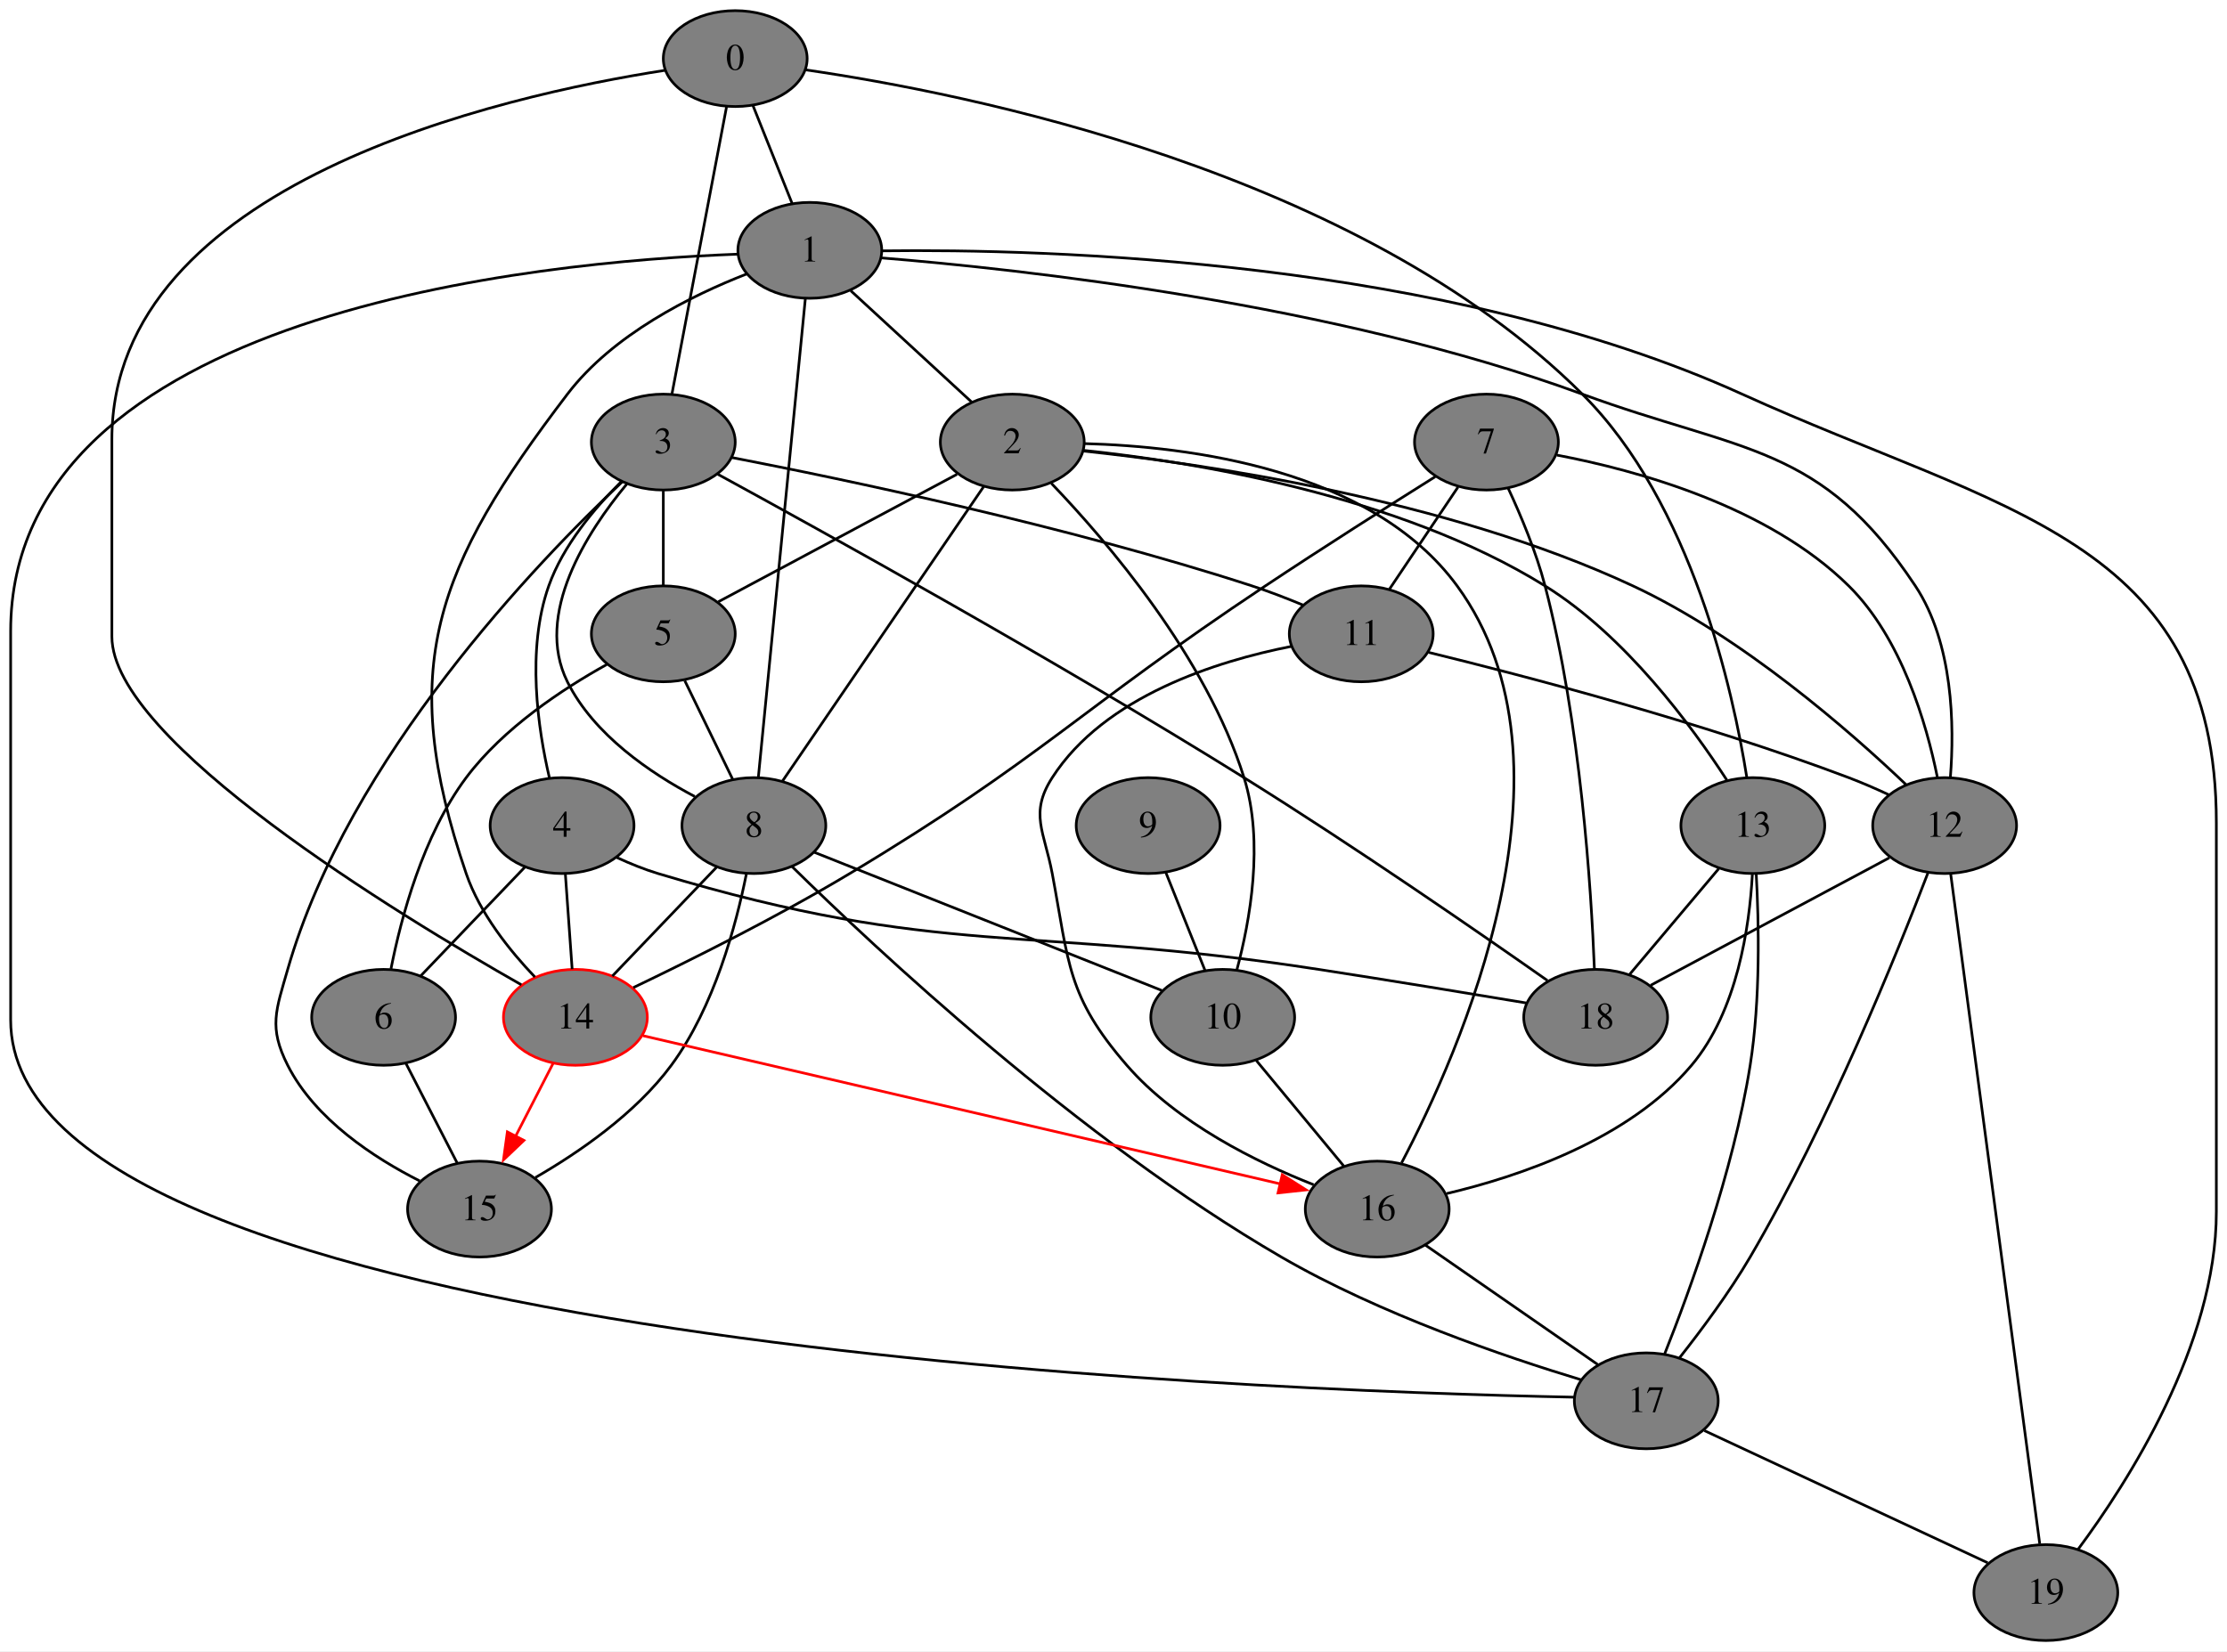
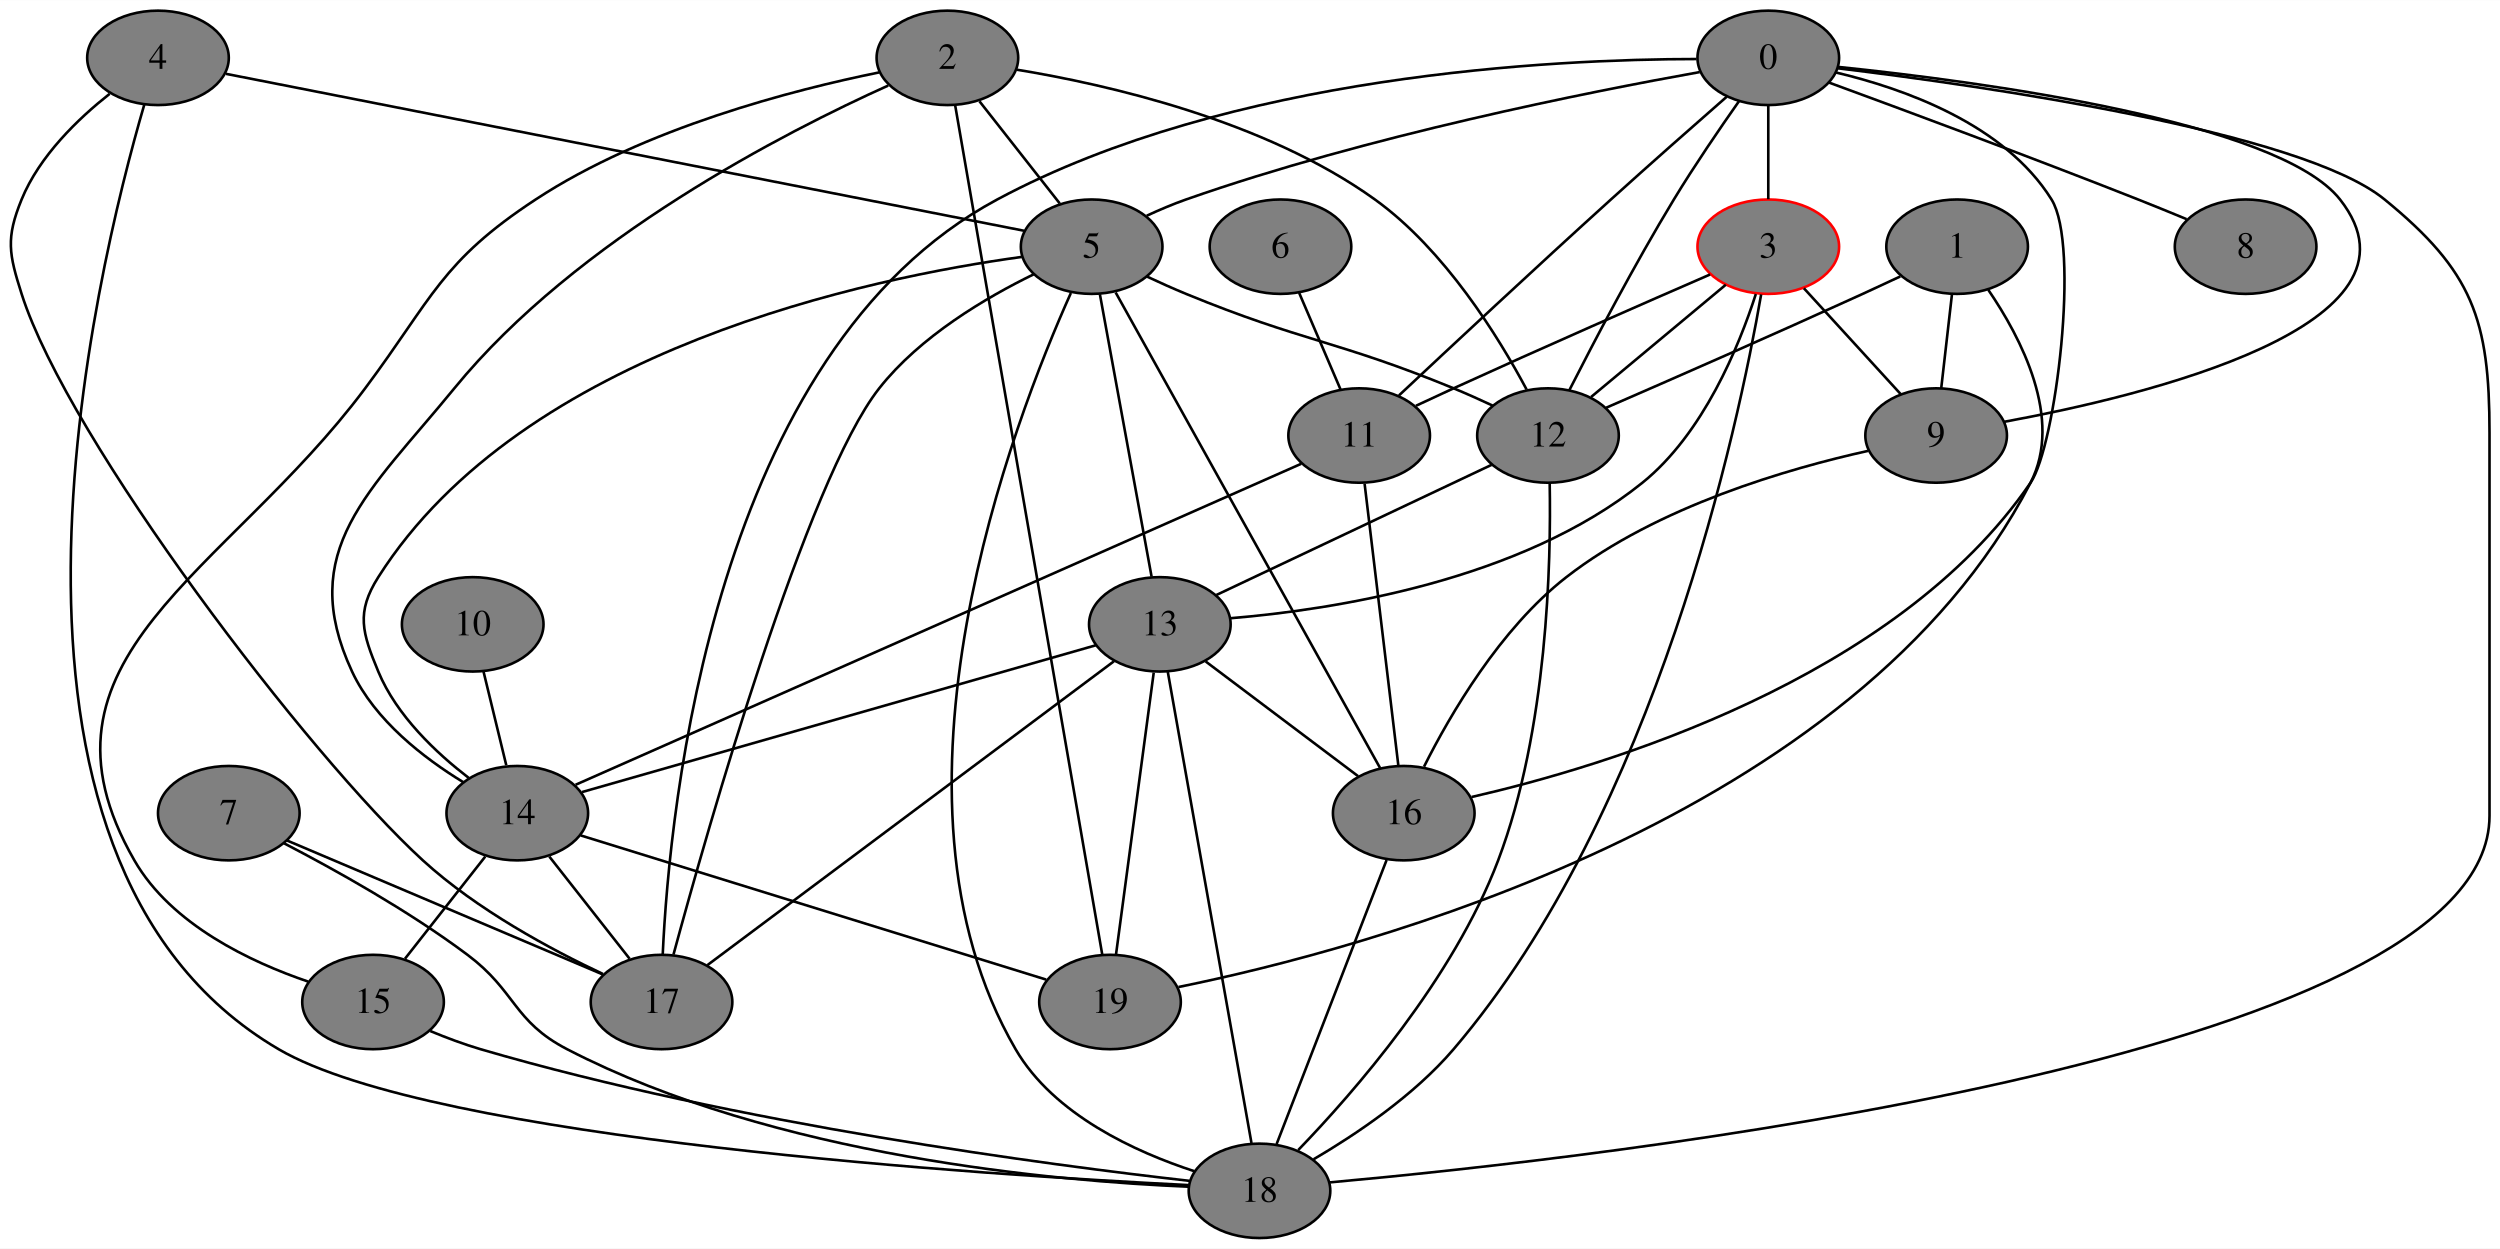
- <svg xmlns="http://www.w3.org/2000/svg" width="836pt" height="620pt" viewBox="0.00 0.00 836.00 620.00">
-   <g id="graph0" class="graph" transform="scale(1 1) rotate(0) translate(4 616)">
-     <polygon fill="white" stroke="none" points="-4,4 -4,-616 832,-616 832,4 -4,4" />
+ <svg xmlns="http://www.w3.org/2000/svg" width="953pt" height="476pt" viewBox="0.00 0.00 953.24 476.00">
+   <g id="graph0" class="graph" transform="scale(1 1) rotate(0) translate(4 472)">
+     <polygon fill="white" stroke="none" points="-4,4 -4,-472 949.24,-472 949.24,4 -4,4" />
    <g id="node1" class="node">
-       <ellipse fill="gray" stroke="black" cx="272" cy="-594" rx="27" ry="18" />
-       <text text-anchor="middle" x="272" y="-589.8" font-family="Times,serif" font-size="14.00">0</text>
+       <ellipse fill="gray" stroke="black" cx="670.24" cy="-450" rx="27" ry="18" />
+       <text text-anchor="middle" x="670.24" y="-445.8" font-family="Times,serif" font-size="14.00">0</text>
+     </g>
+     <g id="node4" class="node">
+       <ellipse fill="gray" stroke="red" cx="670.24" cy="-378" rx="27" ry="18" />
+       <text text-anchor="middle" x="670.24" y="-373.8" font-family="Times,serif" font-size="14.00">3</text>
+     </g>
+     <g id="edge1" class="edge">
+       <path fill="none" stroke="black" d="M670.24,-431.7C670.24,-420.85 670.24,-406.92 670.24,-396.1" />
+     </g>
+     <g id="node6" class="node">
+       <ellipse fill="gray" stroke="black" cx="412.24" cy="-378" rx="27" ry="18" />
+       <text text-anchor="middle" x="412.24" y="-373.8" font-family="Times,serif" font-size="14.00">5</text>
+     </g>
+     <g id="edge2" class="edge">
+       <path fill="none" stroke="black" d="M644.1,-444.58C602.08,-437.06 517.22,-420.23 448.24,-396 443.28,-394.26 438.1,-392.05 433.25,-389.81" />
+     </g>
+     <g id="node9" class="node">
+       <ellipse fill="gray" stroke="black" cx="852.24" cy="-378" rx="27" ry="18" />
+       <text text-anchor="middle" x="852.24" y="-373.8" font-family="Times,serif" font-size="14.00">8</text>
+     </g>
+     <g id="edge3" class="edge">
+       <path fill="none" stroke="black" d="M693.29,-440.61C721.28,-430.35 769.89,-412.34 811.24,-396 817.26,-393.62 823.74,-390.97 829.74,-388.49" />
+     </g>
+     <g id="node10" class="node">
+       <ellipse fill="gray" stroke="black" cx="734.24" cy="-306" rx="27" ry="18" />
+       <text text-anchor="middle" x="734.24" y="-301.8" font-family="Times,serif" font-size="14.00">9</text>
+     </g>
+     <g id="edge4" class="edge">
+       <path fill="none" stroke="black" d="M697.07,-446.53C749.98,-441.06 864.71,-425.93 888.24,-396 926.02,-347.93 813.24,-320.98 760.19,-311.23" />
+     </g>
+     <g id="node12" class="node">
+       <ellipse fill="gray" stroke="black" cx="514.24" cy="-306" rx="27" ry="18" />
+       <text text-anchor="middle" x="514.24" y="-301.8" font-family="Times,serif" font-size="14.00">11</text>
+     </g>
+     <g id="edge5" class="edge">
+       <path fill="none" stroke="black" d="M654.36,-435.15C642.21,-424.52 625.08,-409.43 610.24,-396 581.42,-369.92 548.27,-338.97 529.43,-321.3" />
+     </g>
+     <g id="node13" class="node">
+       <ellipse fill="gray" stroke="black" cx="586.24" cy="-306" rx="27" ry="18" />
+       <text text-anchor="middle" x="586.24" y="-301.8" font-family="Times,serif" font-size="14.00">12</text>
+     </g>
+     <g id="edge6" class="edge">
+       <path fill="none" stroke="black" d="M659.1,-433.51C651.76,-423.08 642.09,-408.93 634.24,-396 619.21,-371.24 603.61,-341.42 594.42,-323.36" />
+     </g>
+     <g id="node17" class="node">
+       <ellipse fill="gray" stroke="black" cx="531.24" cy="-162" rx="27" ry="18" />
+       <text text-anchor="middle" x="531.24" y="-157.8" font-family="Times,serif" font-size="14.00">16</text>
+     </g>
+     <g id="edge7" class="edge">
+       <path fill="none" stroke="black" d="M695.99,-444.43C721.85,-438.31 760.34,-424.72 778.24,-396 789.2,-378.41 779.87,-302.08 770.24,-288 718.83,-212.82 607.58,-179.72 557.09,-168.16" />
+     </g>
+     <g id="node18" class="node">
+       <ellipse fill="gray" stroke="black" cx="248.24" cy="-90" rx="27" ry="18" />
+       <text text-anchor="middle" x="248.24" y="-85.8" font-family="Times,serif" font-size="14.00">17</text>
+     </g>
+     <g id="edge8" class="edge">
+       <path fill="none" stroke="black" d="M642.88,-449.55C588.66,-449.51 465.13,-443.7 376.24,-396 267.95,-337.89 251.26,-163.8 248.7,-108.24" />
+     </g>
+     <g id="node19" class="node">
+       <ellipse fill="gray" stroke="black" cx="476.24" cy="-18" rx="27" ry="18" />
+       <text text-anchor="middle" x="476.24" y="-13.8" font-family="Times,serif" font-size="14.00">18</text>
+     </g>
+     <g id="edge9" class="edge">
+       <path fill="none" stroke="black" d="M696.85,-446.01C751.37,-439.4 873.34,-422.07 905.24,-396 938.82,-368.56 945.24,-350.37 945.24,-307 945.24,-307 945.24,-307 945.24,-161 945.24,-67.95 602.8,-30.24 503.14,-21.23" />
    </g>
    <g id="node2" class="node">
-       <ellipse fill="gray" stroke="black" cx="300" cy="-522" rx="27" ry="18" />
-       <text text-anchor="middle" x="300" y="-517.8" font-family="Times,serif" font-size="14.00">1</text>
-     </g>
-     <g id="edge1" class="edge">
-       <path fill="none" stroke="black" d="M278.64,-576.41C283.1,-565.25 288.96,-550.6 293.41,-539.47" />
-     </g>
-     <g id="node4" class="node">
-       <ellipse fill="gray" stroke="black" cx="245" cy="-450" rx="27" ry="18" />
-       <text text-anchor="middle" x="245" y="-445.8" font-family="Times,serif" font-size="14.00">3</text>
-     </g>
-     <g id="edge2" class="edge">
-       <path fill="none" stroke="black" d="M268.74,-575.87C263.55,-548.58 253.47,-495.52 248.27,-468.19" />
+       <ellipse fill="gray" stroke="black" cx="742.24" cy="-378" rx="27" ry="18" />
+       <text text-anchor="middle" x="742.24" y="-373.8" font-family="Times,serif" font-size="14.00">1</text>
+     </g>
+     <g id="edge10" class="edge">
+       <path fill="none" stroke="black" d="M740.26,-359.7C739.02,-348.85 737.43,-334.92 736.19,-324.1" />
+     </g>
+     <g id="edge11" class="edge">
+       <path fill="none" stroke="black" d="M720.58,-366.66C715.86,-364.44 710.89,-362.13 706.24,-360 672.27,-344.48 632.57,-327.09 608.43,-316.6" />
+     </g>
+     <g id="node20" class="node">
+       <ellipse fill="gray" stroke="black" cx="419.24" cy="-90" rx="27" ry="18" />
+       <text text-anchor="middle" x="419.24" y="-85.8" font-family="Times,serif" font-size="14.00">19</text>
+     </g>
+     <g id="edge12" class="edge">
+       <path fill="none" stroke="black" d="M754.1,-361.58C766.58,-343.32 782.81,-312.32 770.24,-288 703.76,-159.33 514.87,-109.88 445.34,-95.71" />
+     </g>
+     <g id="node3" class="node">
+       <ellipse fill="gray" stroke="black" cx="357.24" cy="-450" rx="27" ry="18" />
+       <text text-anchor="middle" x="357.24" y="-445.8" font-family="Times,serif" font-size="14.00">2</text>
+     </g>
+     <g id="edge13" class="edge">
+       <path fill="none" stroke="black" d="M369.45,-433.46C378.56,-421.86 390.96,-406.08 400.07,-394.49" />
+     </g>
+     <g id="edge14" class="edge">
+       <path fill="none" stroke="black" d="M383.76,-445.48C418.01,-439.85 478.21,-426.23 520.24,-396 546.94,-376.79 567.42,-343.53 578.07,-323.57" />
+     </g>
+     <g id="node15" class="node">
+       <ellipse fill="gray" stroke="black" cx="193.24" cy="-162" rx="27" ry="18" />
+       <text text-anchor="middle" x="193.24" y="-157.8" font-family="Times,serif" font-size="14.00">14</text>
+     </g>
+     <g id="edge15" class="edge">
+       <path fill="none" stroke="black" d="M334.67,-439.44C295.82,-421.94 215.99,-381.21 169.24,-324 136.95,-284.48 108.7,-262.27 130.24,-216 138.93,-197.34 157.77,-182.9 172.6,-173.84" />
+     </g>
+     <g id="node16" class="node">
+       <ellipse fill="gray" stroke="black" cx="138.24" cy="-90" rx="27" ry="18" />
+       <text text-anchor="middle" x="138.24" y="-85.8" font-family="Times,serif" font-size="14.00">15</text>
+     </g>
+     <g id="edge16" class="edge">
+       <path fill="none" stroke="black" d="M331.27,-444.46C298.58,-437.83 241.72,-423.24 200.24,-396 164.2,-372.34 161.04,-358.54 135.24,-324 81.96,-252.65 2.86,-221.2 47.24,-144 61.36,-119.43 91.74,-105.18 113.52,-97.77" />
+     </g>
+     <g id="edge17" class="edge">
+       <path fill="none" stroke="black" d="M360.23,-431.73C370.73,-371.12 405.83,-168.44 416.28,-108.09" />
+     </g>
+     <g id="edge18" class="edge">
+       <path fill="none" stroke="black" d="M683.81,-362.15C694.67,-350.28 709.83,-333.7 720.69,-321.82" />
+     </g>
+     <g id="edge19" class="edge">
+       <path fill="none" stroke="black" d="M648.05,-367.4C623.91,-356.91 584.21,-339.52 550.24,-324 545.59,-321.87 540.62,-319.56 535.9,-317.34" />
+     </g>
+     <g id="edge20" class="edge">
+       <path fill="none" stroke="black" d="M654.04,-363.5C639.26,-351.19 617.53,-333.07 602.67,-320.69" />
    </g>
    <g id="node14" class="node">
-       <ellipse fill="gray" stroke="black" cx="654" cy="-306" rx="27" ry="18" />
-       <text text-anchor="middle" x="654" y="-301.8" font-family="Times,serif" font-size="14.00">13</text>
-     </g>
-     <g id="edge3" class="edge">
-       <path fill="none" stroke="black" d="M298.48,-589.76C358.4,-581.07 505.74,-551.94 590,-468 631.13,-427.03 646.62,-356.33 651.75,-324.01" />
-     </g>
-     <g id="node15" class="node">
-       <ellipse fill="gray" stroke="red" cx="212" cy="-234" rx="27" ry="18" />
-       <text text-anchor="middle" x="212" y="-229.8" font-family="Times,serif" font-size="14.00">14</text>
-     </g>
-     <g id="edge4" class="edge">
-       <path fill="none" stroke="black" d="M245.61,-589.59C184.42,-580.07 38,-547.23 38,-451 38,-451 38,-451 38,-377 38,-337.72 145.8,-272.3 191.7,-246.23" />
-     </g>
-     <g id="node3" class="node">
-       <ellipse fill="gray" stroke="black" cx="376" cy="-450" rx="27" ry="18" />
-       <text text-anchor="middle" x="376" y="-445.8" font-family="Times,serif" font-size="14.00">2</text>
-     </g>
-     <g id="edge5" class="edge">
-       <path fill="none" stroke="black" d="M315.38,-506.83C328.57,-494.69 347.46,-477.28 360.64,-465.14" />
-     </g>
-     <g id="node9" class="node">
-       <ellipse fill="gray" stroke="black" cx="279" cy="-306" rx="27" ry="18" />
-       <text text-anchor="middle" x="279" y="-301.8" font-family="Times,serif" font-size="14.00">8</text>
-     </g>
-     <g id="edge6" class="edge">
-       <path fill="none" stroke="black" d="M298.32,-503.85C294.38,-463.78 284.63,-364.38 280.69,-324.23" />
-     </g>
-     <g id="node13" class="node">
-       <ellipse fill="gray" stroke="black" cx="726" cy="-306" rx="27" ry="18" />
-       <text text-anchor="middle" x="726" y="-301.8" font-family="Times,serif" font-size="14.00">12</text>
-     </g>
-     <g id="edge7" class="edge">
-       <path fill="none" stroke="black" d="M326.79,-519.17C378.92,-514.94 497.03,-502.11 590,-468 650.19,-445.92 679.57,-449.43 715,-396 729.28,-374.46 729.67,-343.43 728.17,-324.28" />
-     </g>
-     <g id="edge8" class="edge">
-       <path fill="none" stroke="black" d="M276.3,-513.13C255.52,-505.03 226.06,-490.4 209,-468 159.47,-402.94 144.57,-365.37 171,-288 176.11,-273.03 187.37,-259.01 196.79,-249.15" />
-     </g>
-     <g id="node18" class="node">
-       <ellipse fill="gray" stroke="black" cx="614" cy="-90" rx="27" ry="18" />
-       <text text-anchor="middle" x="614" y="-85.8" font-family="Times,serif" font-size="14.00">17</text>
-     </g>
-     <g id="edge9" class="edge">
-       <path fill="none" stroke="black" d="M272.85,-520.56C199,-517.78 0,-499.14 0,-379 0,-379 0,-379 0,-233 0,-110.73 468,-93.72 586.82,-91.37" />
-     </g>
-     <g id="node20" class="node">
-       <ellipse fill="gray" stroke="black" cx="764" cy="-18" rx="27" ry="18" />
-       <text text-anchor="middle" x="764" y="-13.8" font-family="Times,serif" font-size="14.00">19</text>
-     </g>
-     <g id="edge10" class="edge">
-       <path fill="none" stroke="black" d="M327.31,-521.81C388.17,-522.58 538.38,-518.72 650,-468 747.11,-423.87 828,-413.67 828,-307 828,-307 828,-307 828,-161 828,-110.97 794.58,-59.09 776.04,-34.17" />
-     </g>
-     <g id="node6" class="node">
-       <ellipse fill="gray" stroke="black" cx="245" cy="-378" rx="27" ry="18" />
-       <text text-anchor="middle" x="245" y="-373.8" font-family="Times,serif" font-size="14.00">5</text>
-     </g>
-     <g id="edge11" class="edge">
-       <path fill="none" stroke="black" d="M355.24,-437.91C330.71,-424.8 290.15,-403.12 265.66,-390.04" />
-     </g>
-     <g id="edge12" class="edge">
-       <path fill="none" stroke="black" d="M365.25,-433.26C346.6,-405.97 308.48,-350.15 289.8,-322.81" />
+       <ellipse fill="gray" stroke="black" cx="438.24" cy="-234" rx="27" ry="18" />
+       <text text-anchor="middle" x="438.24" y="-229.8" font-family="Times,serif" font-size="14.00">13</text>
+     </g>
+     <g id="edge21" class="edge">
+       <path fill="none" stroke="black" d="M665.5,-359.96C659.02,-339.83 645.48,-306.73 622.24,-288 575.78,-250.56 504.01,-239.56 465.27,-236.34" />
+     </g>
+     <g id="edge22" class="edge">
+       <path fill="none" stroke="black" d="M667.52,-359.8C658.87,-309.9 627.81,-162.9 550.24,-72 535.16,-54.33 513,-39.48 496.86,-30.03" />
+     </g>
+     <g id="node5" class="node">
+       <ellipse fill="gray" stroke="black" cx="56.24" cy="-450" rx="27" ry="18" />
+       <text text-anchor="middle" x="56.24" y="-445.8" font-family="Times,serif" font-size="14.00">4</text>
+     </g>
+     <g id="edge23" class="edge">
+       <path fill="none" stroke="black" d="M82.13,-443.91C147.89,-430.98 320.79,-396.98 386.45,-384.07" />
+     </g>
+     <g id="edge24" class="edge">
+       <path fill="none" stroke="black" d="M37.83,-436.3C25.77,-426.79 11.02,-412.59 4.24,-396 -1.81,-381.19 -0.61,-375.25 4.24,-360 22.08,-303.95 113.84,-183.7 157.24,-144 177.88,-125.12 206.35,-109.88 225.92,-100.67" />
+     </g>
+     <g id="edge25" class="edge">
+       <path fill="none" stroke="black" d="M51.03,-432.22C32.55,-368.99 -22.38,-144.95 102.24,-72 161.38,-37.38 373.23,-23.96 449.03,-20.2" />
+     </g>
+     <g id="edge26" class="edge">
+       <path fill="none" stroke="black" d="M433.4,-366.57C438.23,-364.31 443.38,-362 448.24,-360 492.7,-341.71 505.78,-342.29 550.24,-324 555.1,-322 560.24,-319.69 565.08,-317.43" />
+     </g>
+     <g id="edge27" class="edge">
+       <path fill="none" stroke="black" d="M415.38,-359.87C420.37,-332.58 430.09,-279.52 435.09,-252.19" />
+     </g>
+     <g id="edge28" class="edge">
+       <path fill="none" stroke="black" d="M385.6,-374.1C328.6,-366.28 195.51,-339.1 140.24,-252 131.67,-238.49 134.12,-230.78 140.24,-216 147.21,-199.17 162.41,-184.9 174.75,-175.42" />
+     </g>
+     <g id="edge29" class="edge">
+       <path fill="none" stroke="black" d="M421.38,-360.56C443.58,-320.63 500.16,-218.89 522.23,-179.2" />
+     </g>
+     <g id="edge30" class="edge">
+       <path fill="none" stroke="black" d="M390.1,-367.45C371.96,-358.6 346.83,-343.81 331.24,-324 303.49,-288.74 265.73,-155.75 252.8,-108.11" />
+     </g>
+     <g id="edge31" class="edge">
+       <path fill="none" stroke="black" d="M404.33,-360.35C382.59,-311.95 327.12,-168.58 383.24,-72 397.81,-46.93 429.15,-32.74 451.42,-25.47" />
+     </g>
+     <g id="node7" class="node">
+       <ellipse fill="gray" stroke="black" cx="484.24" cy="-378" rx="27" ry="18" />
+       <text text-anchor="middle" x="484.24" y="-373.8" font-family="Times,serif" font-size="14.00">6</text>
+     </g>
+     <g id="edge32" class="edge">
+       <path fill="none" stroke="black" d="M491.35,-360.41C496.13,-349.25 502.41,-334.6 507.18,-323.47" />
+     </g>
+     <g id="node8" class="node">
+       <ellipse fill="gray" stroke="black" cx="83.24" cy="-162" rx="27" ry="18" />
+       <text text-anchor="middle" x="83.24" y="-157.8" font-family="Times,serif" font-size="14.00">7</text>
+     </g>
+     <g id="edge33" class="edge">
+       <path fill="none" stroke="black" d="M105.49,-151.56C136.98,-138.2 194.23,-113.91 225.81,-100.51" />
+     </g>
+     <g id="edge34" class="edge">
+       <path fill="none" stroke="black" d="M104.33,-150.5C123.35,-140.63 151.7,-124.88 174.24,-108 192.86,-94.05 191.59,-82.71 212.24,-72 291.51,-30.91 399.45,-21.63 449.15,-19.57" />
+     </g>
+     <g id="edge35" class="edge">
+       <path fill="none" stroke="black" d="M708.27,-300.14C678.1,-293.45 628.03,-279.05 593.24,-252 567.97,-232.35 548.92,-199.55 538.97,-179.73" />
    </g>
    <g id="node11" class="node">
-       <ellipse fill="gray" stroke="black" cx="455" cy="-234" rx="27" ry="18" />
-       <text text-anchor="middle" x="455" y="-229.8" font-family="Times,serif" font-size="14.00">10</text>
-     </g>
-     <g id="edge13" class="edge">
-       <path fill="none" stroke="black" d="M390.68,-434.5C411.53,-412.76 448.75,-369.41 463,-324 470.62,-299.72 465.19,-270.03 460.31,-251.82" />
-     </g>
-     <g id="edge14" class="edge">
-       <path fill="none" stroke="black" d="M402.69,-446.64C447.28,-441.91 538.9,-428.74 609,-396 650.16,-376.77 690.65,-341.26 711.5,-321.4" />
-     </g>
-     <g id="edge15" class="edge">
-       <path fill="none" stroke="black" d="M402.88,-446.88C443.22,-442.64 520.59,-430.36 576,-396 606.21,-377.27 631.21,-343.21 644.24,-323.09" />
-     </g>
-     <g id="node17" class="node">
-       <ellipse fill="gray" stroke="black" cx="513" cy="-162" rx="27" ry="18" />
-       <text text-anchor="middle" x="513" y="-157.8" font-family="Times,serif" font-size="14.00">16</text>
-     </g>
-     <g id="edge16" class="edge">
-       <path fill="none" stroke="black" d="M403.19,-449.43C441.62,-448.39 510.76,-440.06 543,-396 592.26,-328.69 543.67,-220.24 522.13,-179.32" />
-     </g>
-     <g id="node5" class="node">
-       <ellipse fill="gray" stroke="black" cx="207" cy="-306" rx="27" ry="18" />
-       <text text-anchor="middle" x="207" y="-301.8" font-family="Times,serif" font-size="14.00">4</text>
-     </g>
-     <g id="edge17" class="edge">
-       <path fill="none" stroke="black" d="M229.06,-434.99C219.19,-425.2 207.39,-411.19 202,-396 193.52,-372.08 197.95,-342.28 202.24,-323.95" />
-     </g>
-     <g id="edge18" class="edge">
-       <path fill="none" stroke="black" d="M245,-431.7C245,-420.85 245,-406.92 245,-396.1" />
-     </g>
-     <g id="edge19" class="edge">
-       <path fill="none" stroke="black" d="M231.27,-434.21C216.4,-416.29 196.39,-385.37 209,-360 218.91,-340.07 240.28,-325.64 256.82,-316.91" />
-     </g>
-     <g id="node12" class="node">
-       <ellipse fill="gray" stroke="black" cx="507" cy="-378" rx="27" ry="18" />
-       <text text-anchor="middle" x="507" y="-373.8" font-family="Times,serif" font-size="14.00">11</text>
-     </g>
-     <g id="edge20" class="edge">
-       <path fill="none" stroke="black" d="M270.89,-444.17C312.54,-436.1 396.77,-418.5 466,-396 472.3,-393.95 479,-391.36 485.11,-388.82" />
-     </g>
-     <g id="node16" class="node">
-       <ellipse fill="gray" stroke="black" cx="176" cy="-162" rx="27" ry="18" />
-       <text text-anchor="middle" x="176" y="-157.8" font-family="Times,serif" font-size="14.00">15</text>
-     </g>
-     <g id="edge21" class="edge">
-       <path fill="none" stroke="black" d="M229.62,-435.12C198.03,-405.37 126.84,-331.65 104,-252 99.59,-236.62 96.78,-230.28 104,-216 114.3,-195.64 136.51,-181.19 153.56,-172.57" />
-     </g>
-     <g id="node19" class="node">
-       <ellipse fill="gray" stroke="black" cx="595" cy="-234" rx="27" ry="18" />
-       <text text-anchor="middle" x="595" y="-229.8" font-family="Times,serif" font-size="14.00">18</text>
-     </g>
-     <g id="edge22" class="edge">
-       <path fill="none" stroke="black" d="M265.43,-437.94C304.37,-416.7 391.71,-368.39 463,-324 504.53,-298.14 551.73,-265.49 576.91,-247.81" />
-     </g>
-     <g id="node7" class="node">
-       <ellipse fill="gray" stroke="black" cx="140" cy="-234" rx="27" ry="18" />
-       <text text-anchor="middle" x="140" y="-229.8" font-family="Times,serif" font-size="14.00">6</text>
-     </g>
-     <g id="edge23" class="edge">
-       <path fill="none" stroke="black" d="M193.12,-290.5C181.62,-278.48 165.36,-261.49 153.86,-249.49" />
-     </g>
-     <g id="edge24" class="edge">
-       <path fill="none" stroke="black" d="M208.24,-287.7C209.01,-276.85 210.01,-262.92 210.78,-252.1" />
-     </g>
-     <g id="edge25" class="edge">
-       <path fill="none" stroke="black" d="M227.52,-294.03C232.48,-291.74 237.84,-289.56 243,-288 349.64,-255.87 380.93,-268.98 491,-252 517.58,-247.9 547.93,-242.9 568.95,-239.39" />
-     </g>
-     <g id="edge26" class="edge">
-       <path fill="none" stroke="black" d="M223.75,-366.47C207.25,-357.32 184.91,-342.6 171,-324 154.73,-302.25 146.53,-271.29 142.77,-252.2" />
-     </g>
-     <g id="edge27" class="edge">
-       <path fill="none" stroke="black" d="M253.06,-360.41C258.48,-349.25 265.59,-334.6 271,-323.47" />
-     </g>
-     <g id="edge28" class="edge">
-       <path fill="none" stroke="black" d="M148.35,-216.76C154.17,-205.46 161.89,-190.44 167.7,-179.15" />
-     </g>
-     <g id="node8" class="node">
-       <ellipse fill="gray" stroke="black" cx="554" cy="-450" rx="27" ry="18" />
-       <text text-anchor="middle" x="554" y="-445.8" font-family="Times,serif" font-size="14.00">7</text>
-     </g>
-     <g id="edge29" class="edge">
-       <path fill="none" stroke="black" d="M543.33,-433.12C535.64,-421.66 525.3,-406.26 517.62,-394.82" />
-     </g>
-     <g id="edge30" class="edge">
-       <path fill="none" stroke="black" d="M580.42,-445.12C610.6,-439.39 659.71,-425.91 690,-396 709.93,-376.33 719.2,-344.15 723.23,-324.35" />
-     </g>
-     <g id="edge31" class="edge">
-       <path fill="none" stroke="black" d="M534.75,-436.99C517.84,-426.38 492.64,-410.39 471,-396 400.78,-349.3 387.31,-331.38 315,-288 287.75,-271.65 254.9,-255.3 233.75,-245.17" />
-     </g>
-     <g id="edge32" class="edge">
-       <path fill="none" stroke="black" d="M562.15,-432.7C566.93,-422.42 572.68,-408.72 576,-396 589.37,-344.8 593.35,-281.97 594.52,-252.21" />
-     </g>
-     <g id="edge33" class="edge">
-       <path fill="none" stroke="black" d="M301.65,-295.99C335.35,-282.59 398.35,-257.53 432.16,-244.08" />
-     </g>
-     <g id="edge34" class="edge">
-       <path fill="none" stroke="black" d="M265.12,-290.5C253.62,-278.48 237.36,-261.49 225.86,-249.49" />
-     </g>
-     <g id="edge35" class="edge">
-       <path fill="none" stroke="black" d="M276.18,-287.84C272.37,-268.79 264.13,-237.85 248,-216 234.54,-197.77 213.02,-183.09 197,-173.85" />
+       <ellipse fill="gray" stroke="black" cx="176.24" cy="-234" rx="27" ry="18" />
+       <text text-anchor="middle" x="176.24" y="-229.8" font-family="Times,serif" font-size="14.00">10</text>
    </g>
    <g id="edge36" class="edge">
-       <path fill="none" stroke="black" d="M293.2,-290.73C324.18,-260.27 401.13,-188.04 477,-144 513.94,-122.56 561.19,-106.48 589.45,-97.93" />
-     </g>
-     <g id="node10" class="node">
-       <ellipse fill="gray" stroke="black" cx="427" cy="-306" rx="27" ry="18" />
-       <text text-anchor="middle" x="427" y="-301.8" font-family="Times,serif" font-size="14.00">9</text>
+       <path fill="none" stroke="black" d="M180.35,-216.05C182.99,-205.21 186.39,-191.18 189.04,-180.28" />
    </g>
    <g id="edge37" class="edge">
-       <path fill="none" stroke="black" d="M433.64,-288.41C438.1,-277.25 443.96,-262.6 448.41,-251.47" />
+       <path fill="none" stroke="black" d="M492.18,-295.24C433.53,-269.3 274.28,-198.85 215.46,-172.83" />
    </g>
    <g id="edge38" class="edge">
-       <path fill="none" stroke="black" d="M467.59,-217.81C477.31,-206.07 490.72,-189.89 500.44,-178.16" />
+       <path fill="none" stroke="black" d="M516.32,-287.59C519.6,-260.19 525.93,-207.32 529.19,-180.11" />
    </g>
    <g id="edge39" class="edge">
-       <path fill="none" stroke="black" d="M532.28,-371.04C567.97,-362.31 634.93,-344.83 690,-324 694.91,-322.14 700.08,-319.89 704.92,-317.64" />
+       <path fill="none" stroke="black" d="M564.72,-294.82C536.66,-281.55 487.86,-258.47 459.79,-245.19" />
    </g>
    <g id="edge40" class="edge">
-       <path fill="none" stroke="black" d="M480.68,-373.27C452.97,-367.79 410.69,-354.64 391,-324 382.35,-310.54 388.05,-303.73 391,-288 397.33,-254.25 396.51,-241.95 419,-216 437.9,-194.2 468.07,-179.45 489.12,-171.15" />
+       <path fill="none" stroke="black" d="M586.89,-287.91C587.46,-257.79 586.09,-193.74 567.24,-144 550.12,-98.82 512.08,-55.38 491.01,-33.56" />
    </g>
    <g id="edge41" class="edge">
-       <path fill="none" stroke="black" d="M719.82,-288.45C708.41,-258.63 682.48,-194.31 653,-144 645.15,-130.6 634.63,-116.47 626.5,-106.18" />
+       <path fill="none" stroke="black" d="M413.85,-226.03C367.01,-212.65 264.94,-183.49 217.89,-170.04" />
    </g>
    <g id="edge42" class="edge">
-       <path fill="none" stroke="black" d="M705.24,-293.91C680.71,-280.8 640.15,-259.12 615.66,-246.04" />
+       <path fill="none" stroke="black" d="M455.73,-219.83C472.36,-207.32 497.22,-188.6 513.83,-176.11" />
    </g>
    <g id="edge43" class="edge">
-       <path fill="none" stroke="black" d="M728.26,-287.97C735.01,-237.22 754.91,-87.41 761.7,-36.31" />
+       <path fill="none" stroke="black" d="M420.71,-219.9C384.51,-192.84 301.89,-131.1 265.73,-104.07" />
    </g>
    <g id="edge44" class="edge">
-       <path fill="none" stroke="black" d="M653.82,-287.59C652.74,-268.04 648.19,-236.37 631,-216 607.4,-188.02 566.01,-174.18 539.06,-167.82" />
+       <path fill="none" stroke="black" d="M441.28,-215.85C448.4,-175.78 466.05,-76.38 473.18,-36.23" />
    </g>
    <g id="edge45" class="edge">
-       <path fill="none" stroke="black" d="M655.28,-287.81C656.27,-269.8 656.91,-240.73 653,-216 646.68,-176.03 630.29,-131.21 620.9,-107.61" />
+       <path fill="none" stroke="black" d="M435.91,-215.59C432.24,-188.19 425.17,-135.32 421.53,-108.11" />
    </g>
    <g id="edge46" class="edge">
-       <path fill="none" stroke="black" d="M641.2,-289.81C631.3,-278.07 617.67,-261.89 607.78,-250.16" />
+       <path fill="none" stroke="black" d="M181.03,-145.46C171.92,-133.86 159.52,-118.08 150.41,-106.49" />
    </g>
    <g id="edge47" class="edge">
-       <path fill="none" stroke="red" d="M203.65,-216.76C199.42,-208.55 194.19,-198.37 189.42,-189.09" />
-       <polygon fill="red" stroke="red" points="192.68,-187.79 185,-180.49 186.46,-190.99 192.68,-187.79" />
+       <path fill="none" stroke="black" d="M205.45,-145.46C214.56,-133.86 226.96,-118.08 236.07,-106.49" />
    </g>
    <g id="edge48" class="edge">
-       <path fill="none" stroke="red" d="M237.4,-227.09C290.8,-214.68 414.82,-185.83 476.63,-171.46" />
-       <polygon fill="red" stroke="red" points="477.35,-174.88 486.3,-169.21 475.76,-168.07 477.35,-174.88" />
+       <path fill="none" stroke="black" d="M217.43,-153.51C260.81,-140.07 351.38,-112.02 394.89,-98.54" />
    </g>
    <g id="edge49" class="edge">
-       <path fill="none" stroke="black" d="M531.06,-148.49C549.33,-135.82 577.42,-116.35 595.76,-103.64" />
+       <path fill="none" stroke="black" d="M160.05,-78.93C166.17,-76.39 172.88,-73.86 179.24,-72 276.76,-43.45 397.04,-27.73 449.58,-21.8" />
    </g>
    <g id="edge50" class="edge">
-       <path fill="none" stroke="black" d="M635.81,-78.82C664.25,-65.55 713.71,-42.47 742.16,-29.19" />
+       <path fill="none" stroke="black" d="M524.71,-144.15C514.13,-116.82 493.34,-63.14 482.76,-35.82" />
    </g>
  </g>
</svg>
